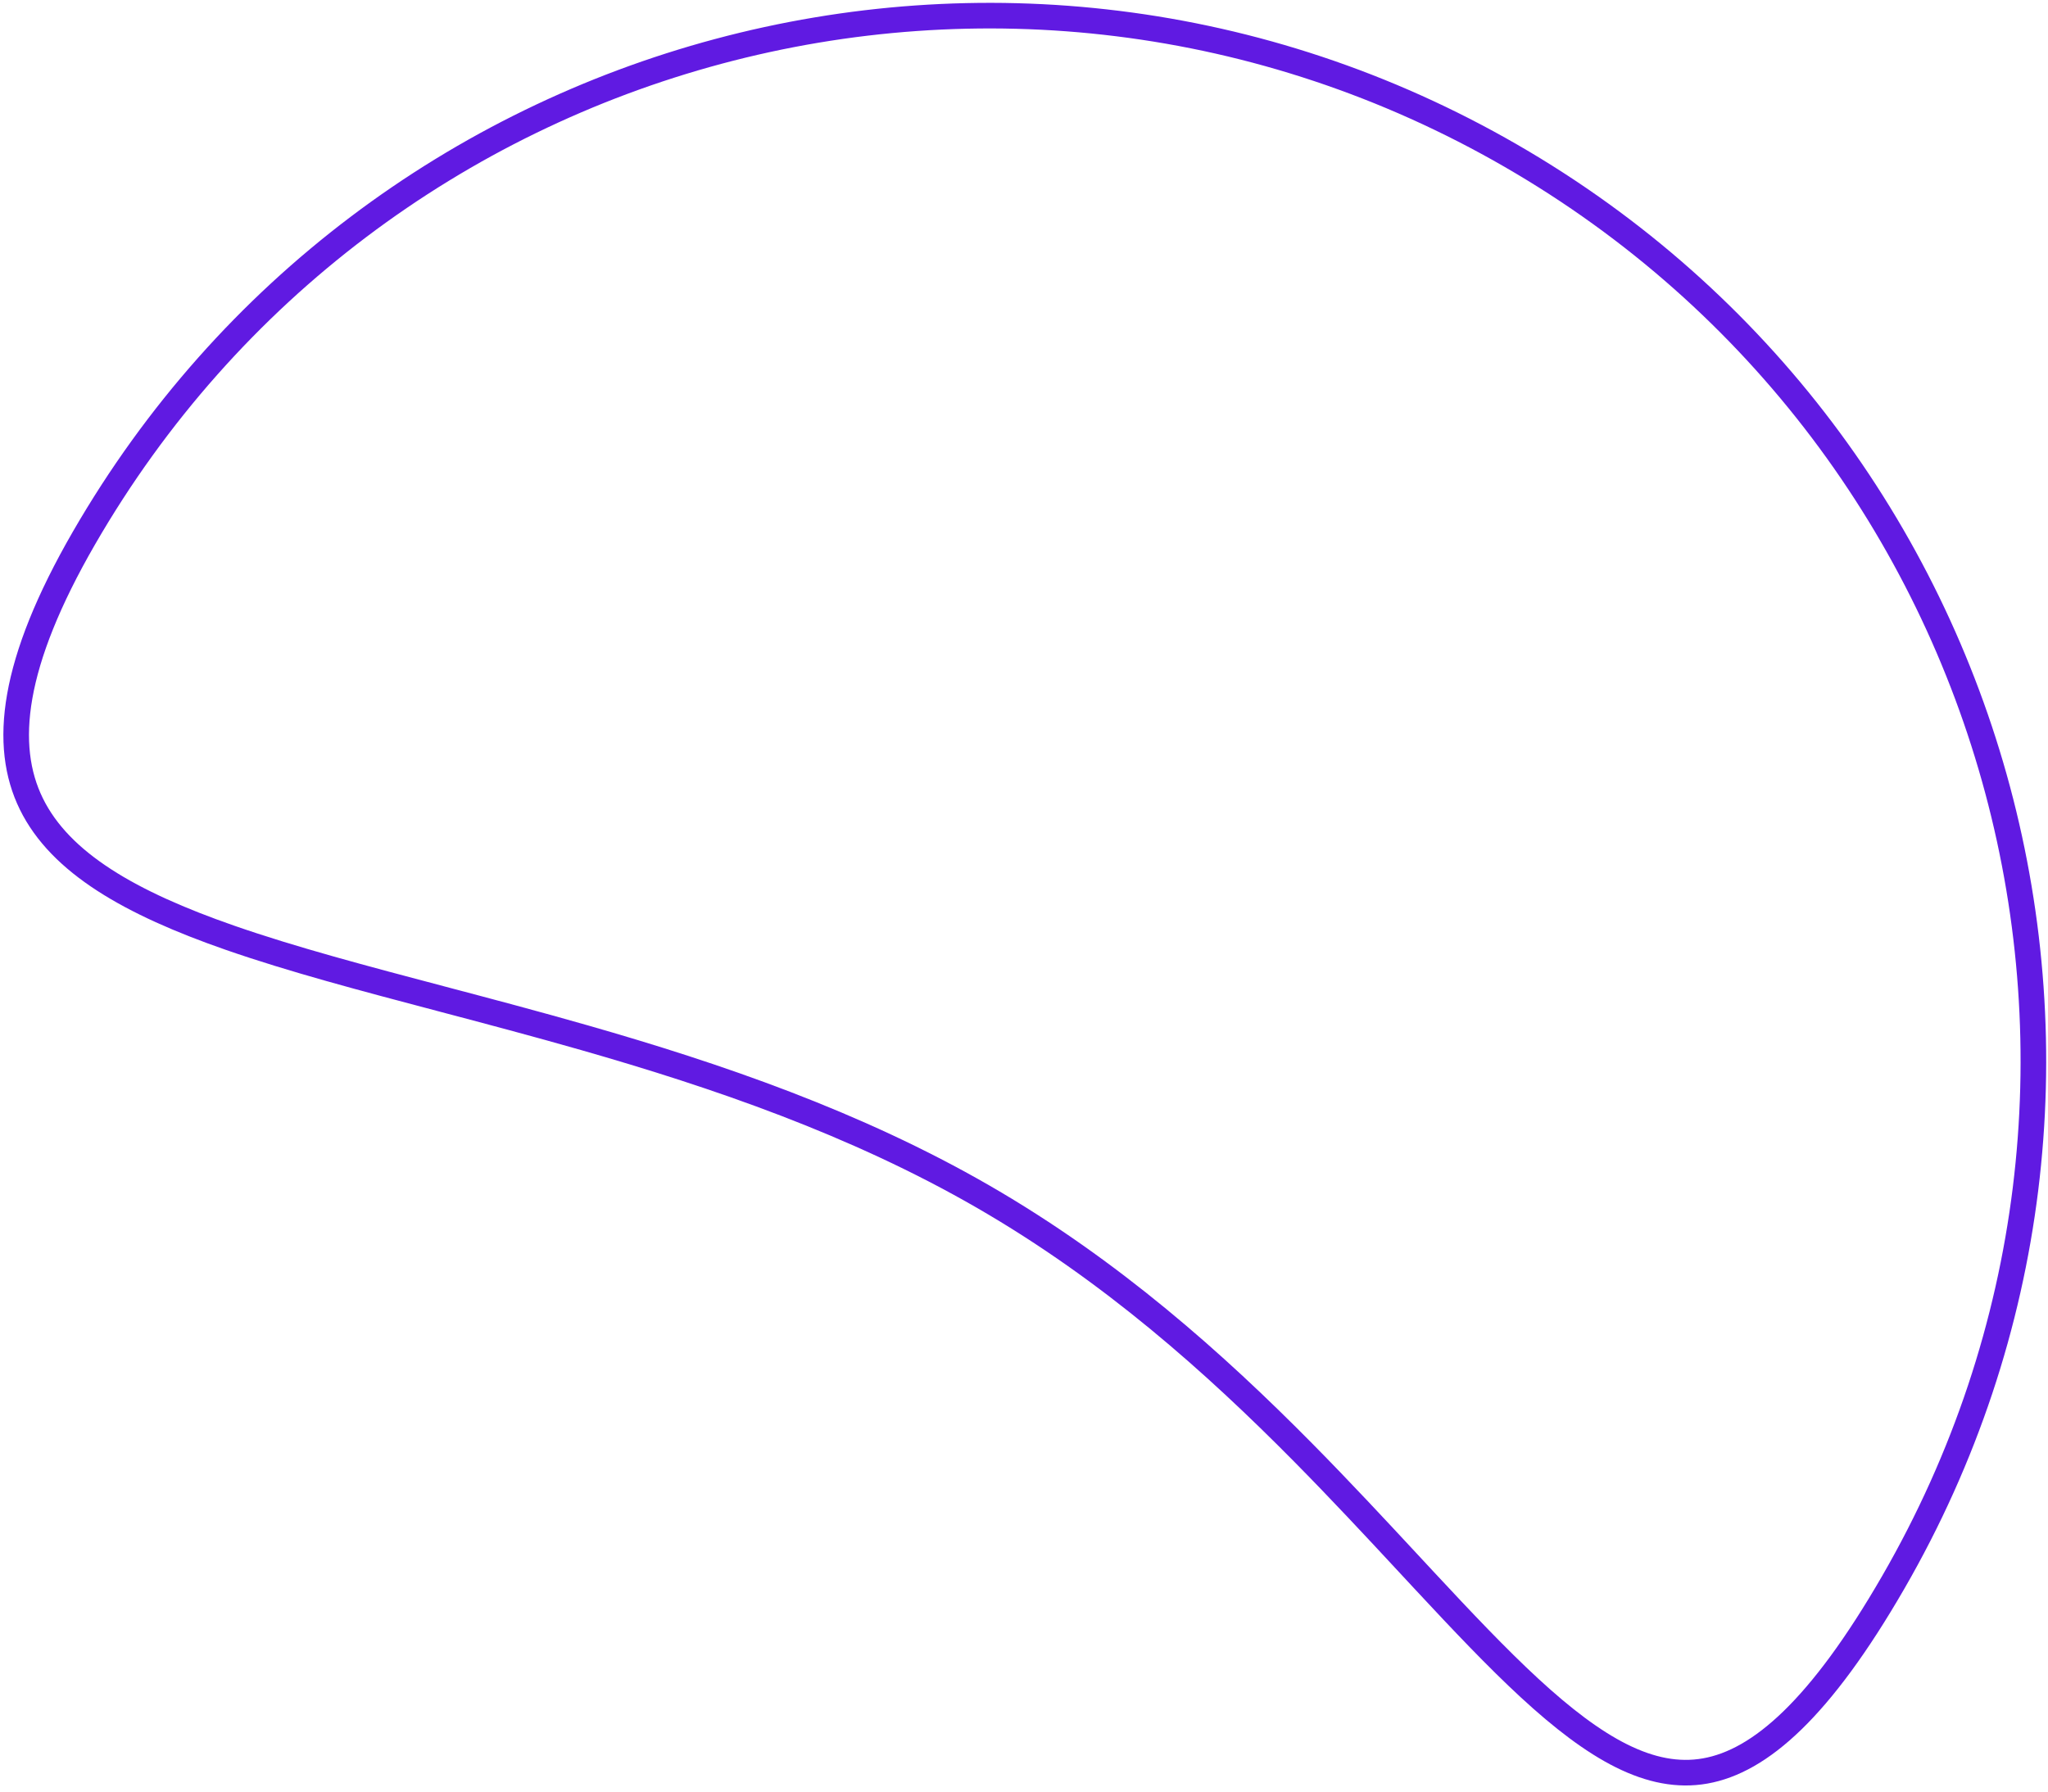
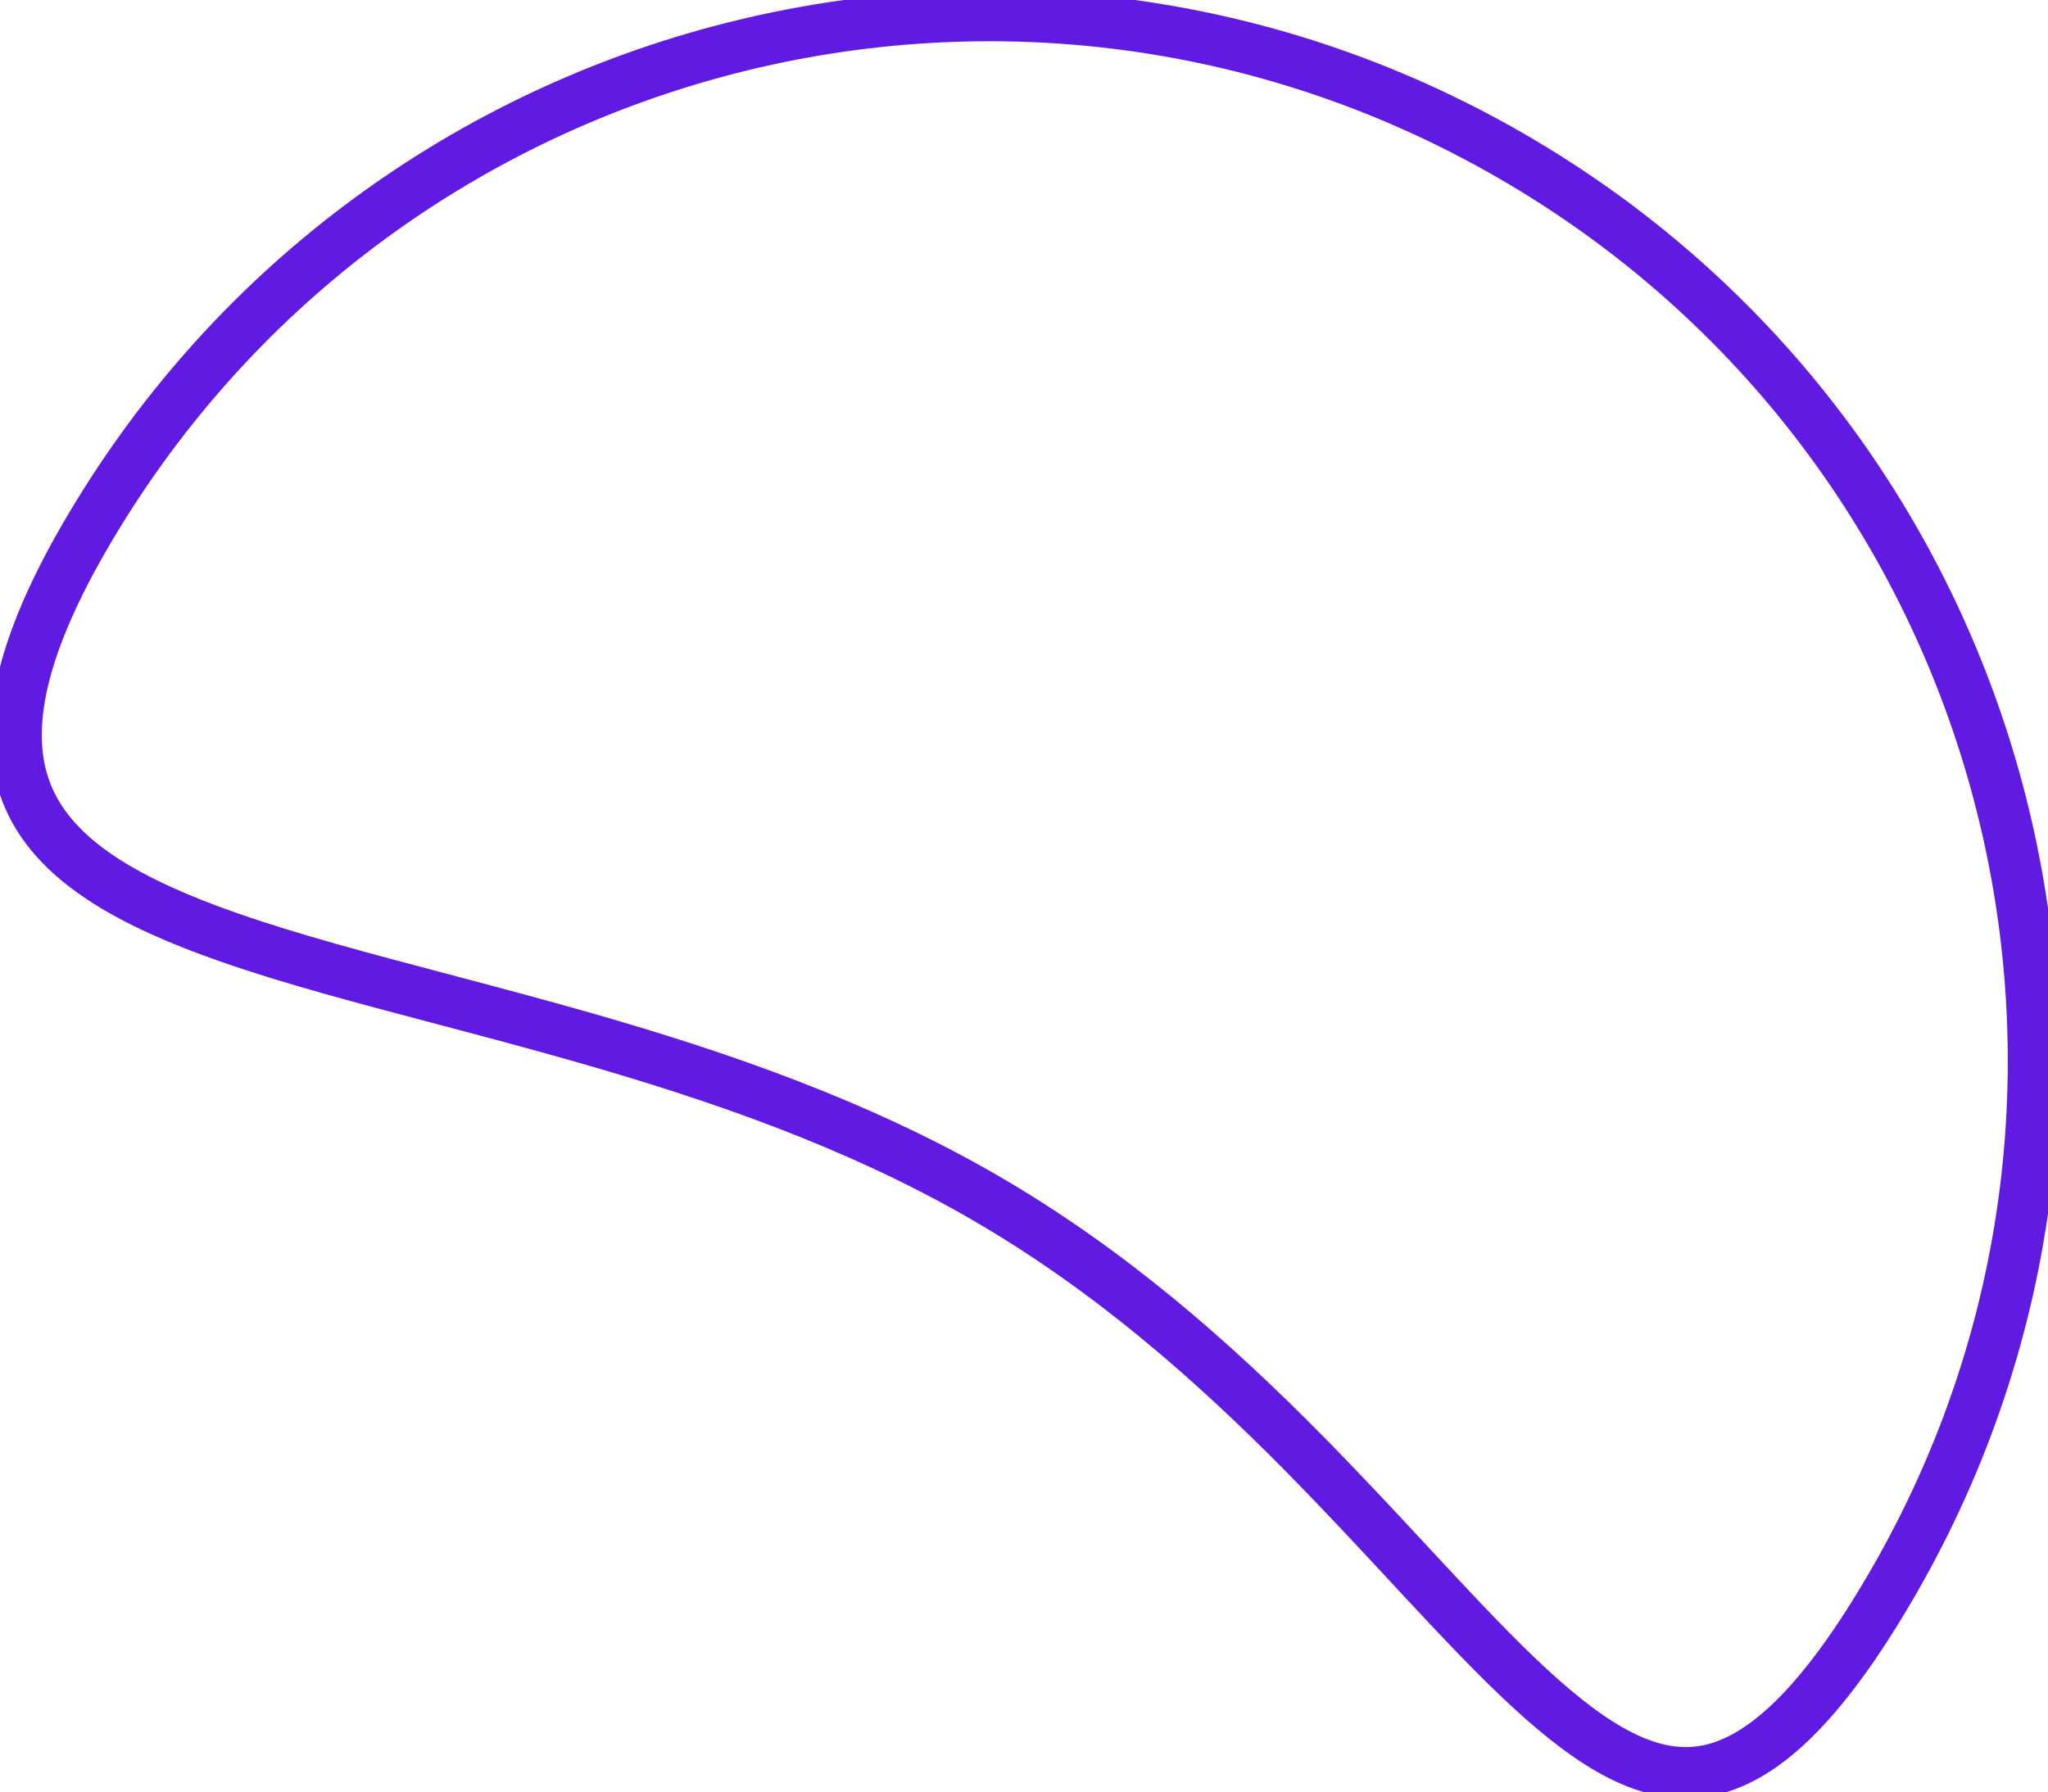
<svg xmlns="http://www.w3.org/2000/svg" width="160" height="140" viewBox="0 0 160 140" fill="none">
-   <path d="M6.562 42.04C29.098 3.008 79.008 -10.365 118.041 12.17C157.073 34.705 170.447 84.616 147.911 123.648C142.219 133.508 137.508 137.631 133.215 138.389C128.958 139.141 124.648 136.662 119.49 131.901C116.94 129.548 114.253 126.706 111.327 123.562C110.904 123.108 110.477 122.647 110.044 122.181C107.49 119.431 104.76 116.492 101.815 113.511C94.922 106.534 86.808 99.283 76.821 93.517C66.838 87.753 55.968 84.042 45.685 81.097C41.836 79.995 38.087 79.005 34.498 78.056C28.441 76.456 22.837 74.975 17.967 73.279C10.19 70.572 4.721 67.447 2.449 62.817C0.213 58.258 0.905 51.839 6.562 42.04Z" stroke="#601AE2" stroke-width="2" />
+   <path d="M6.562 42.04C29.098 3.008 79.008 -10.365 118.041 12.17C157.073 34.705 170.447 84.616 147.911 123.648C142.219 133.508 137.508 137.631 133.215 138.389C128.958 139.141 124.648 136.662 119.49 131.901C116.94 129.548 114.253 126.706 111.327 123.562C110.904 123.108 110.477 122.647 110.044 122.181C107.49 119.431 104.76 116.492 101.815 113.511C94.922 106.534 86.808 99.283 76.821 93.517C66.838 87.753 55.968 84.042 45.685 81.097C41.836 79.995 38.087 79.005 34.498 78.056C28.441 76.456 22.837 74.975 17.967 73.279C10.19 70.572 4.721 67.447 2.449 62.817C0.213 58.258 0.905 51.839 6.562 42.04Z" stroke="#601AE2" stroke-width="4" />
</svg>
